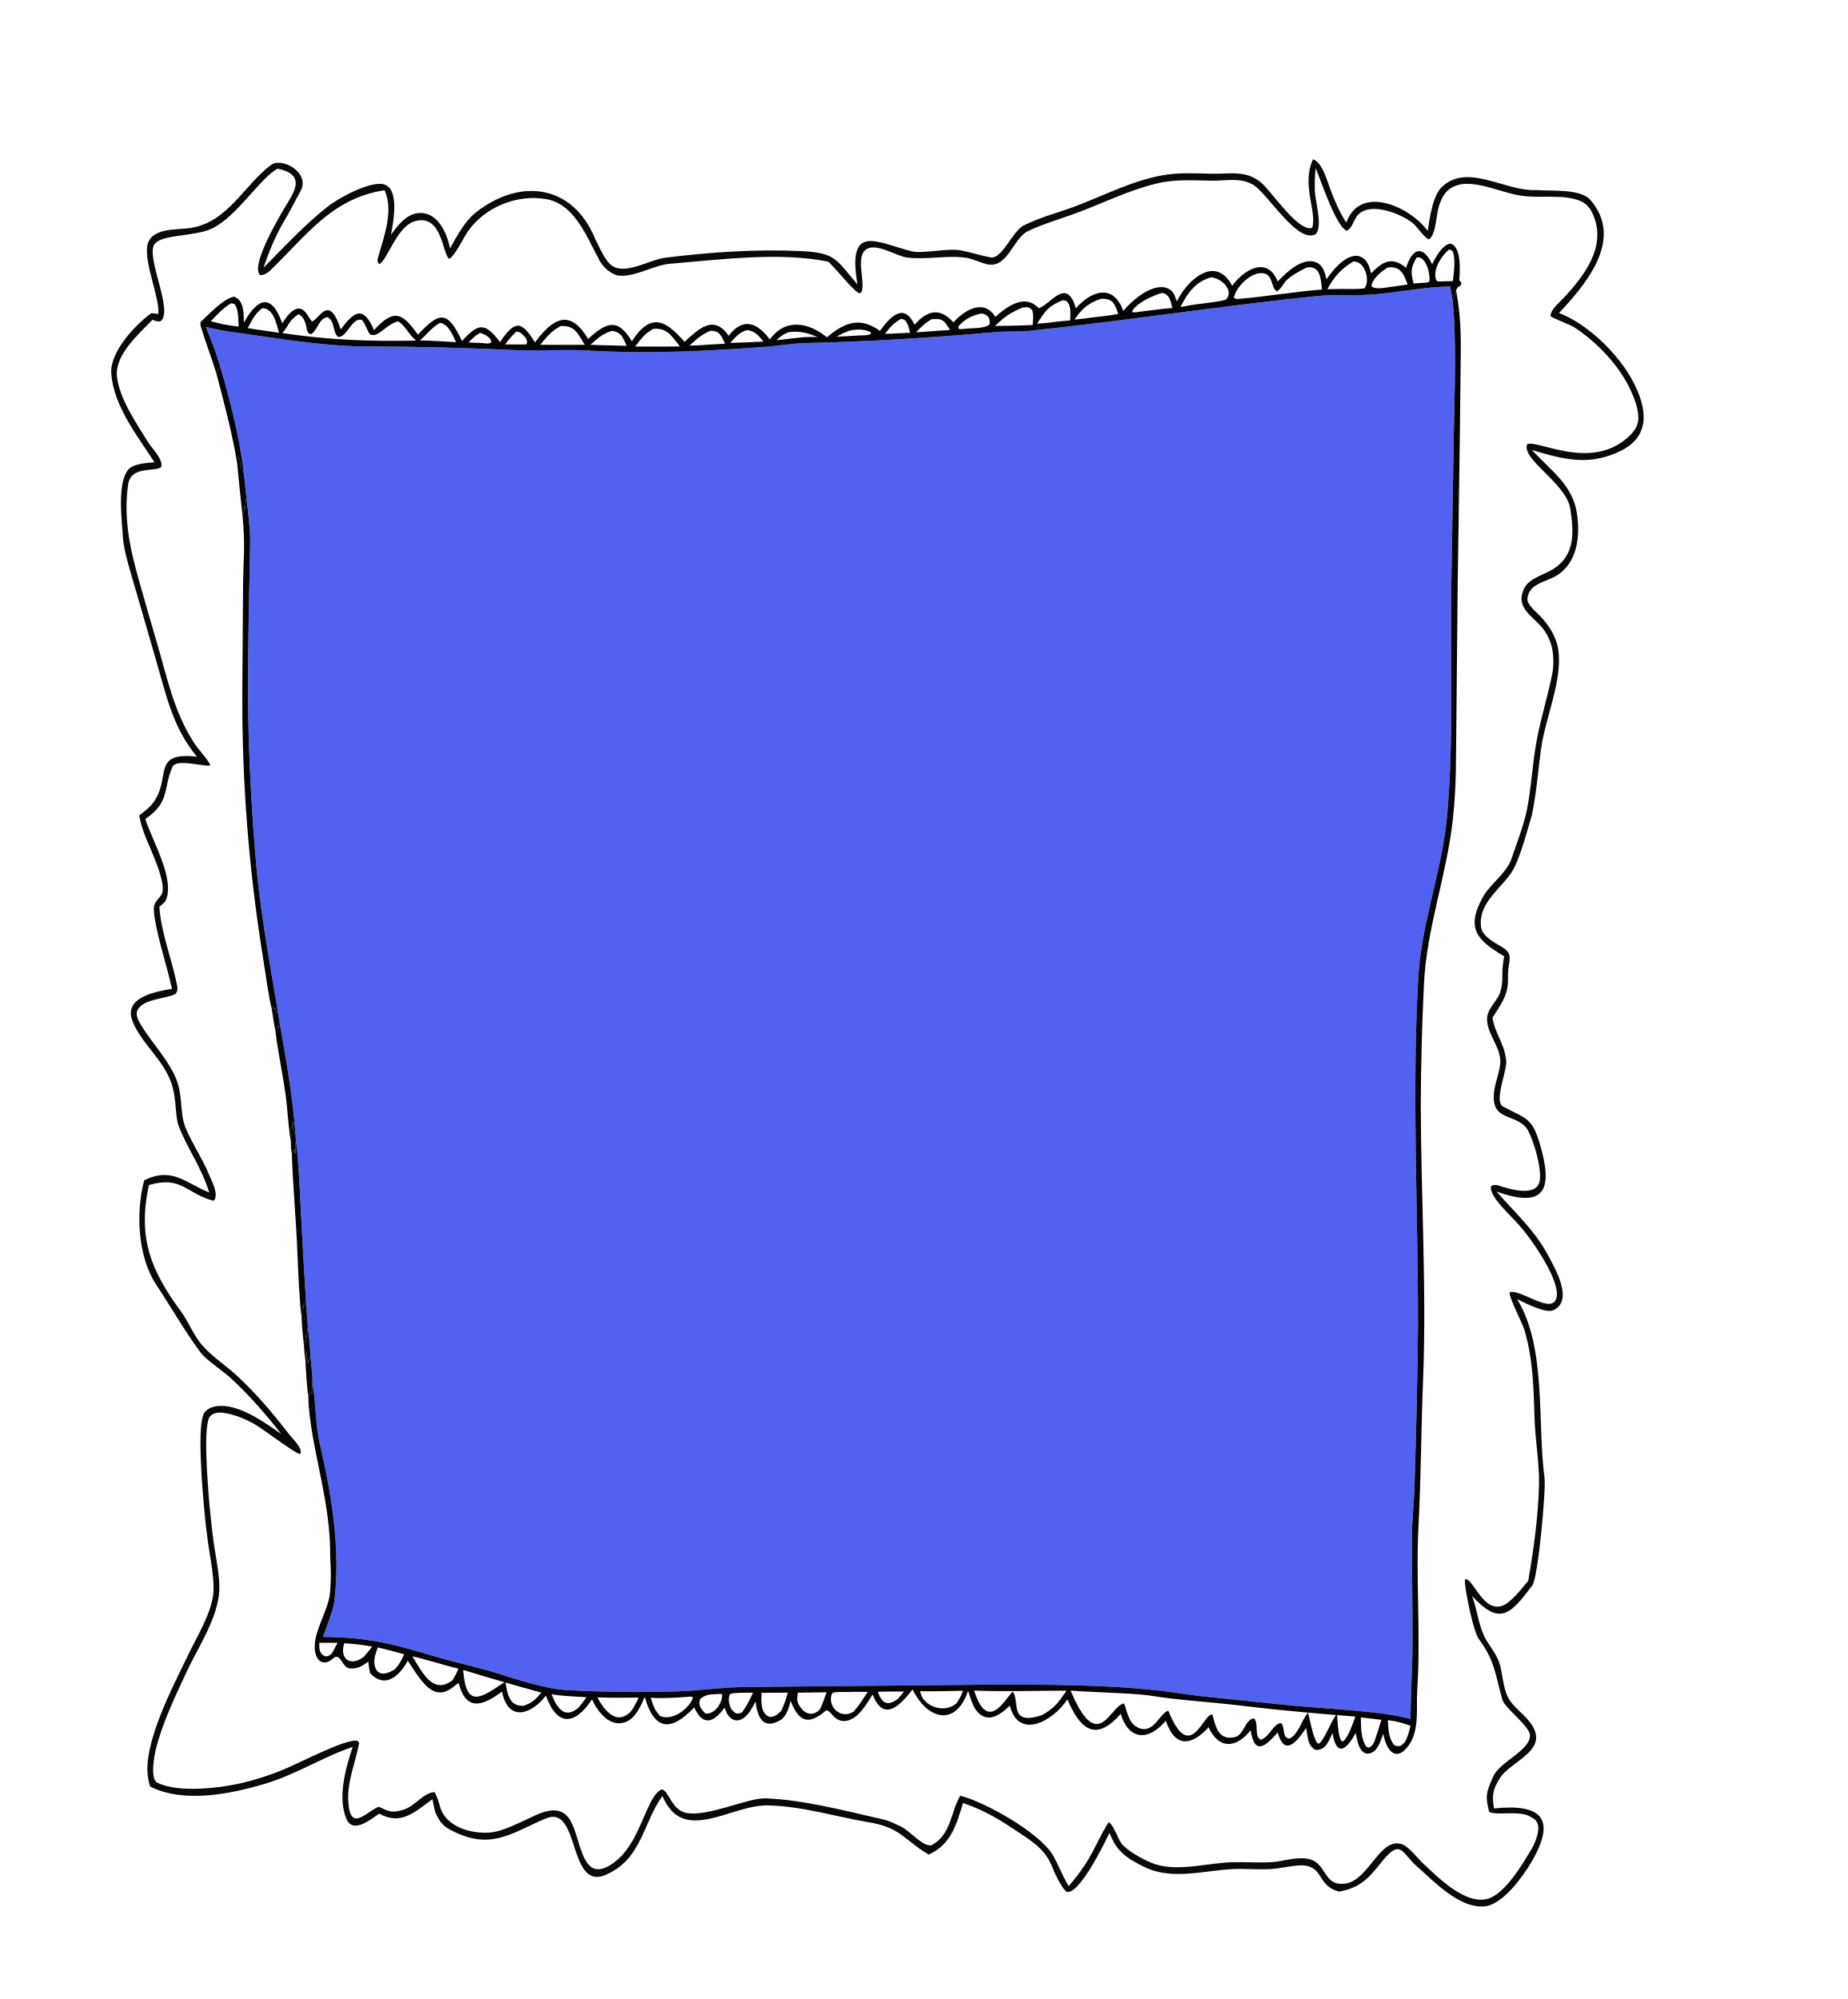
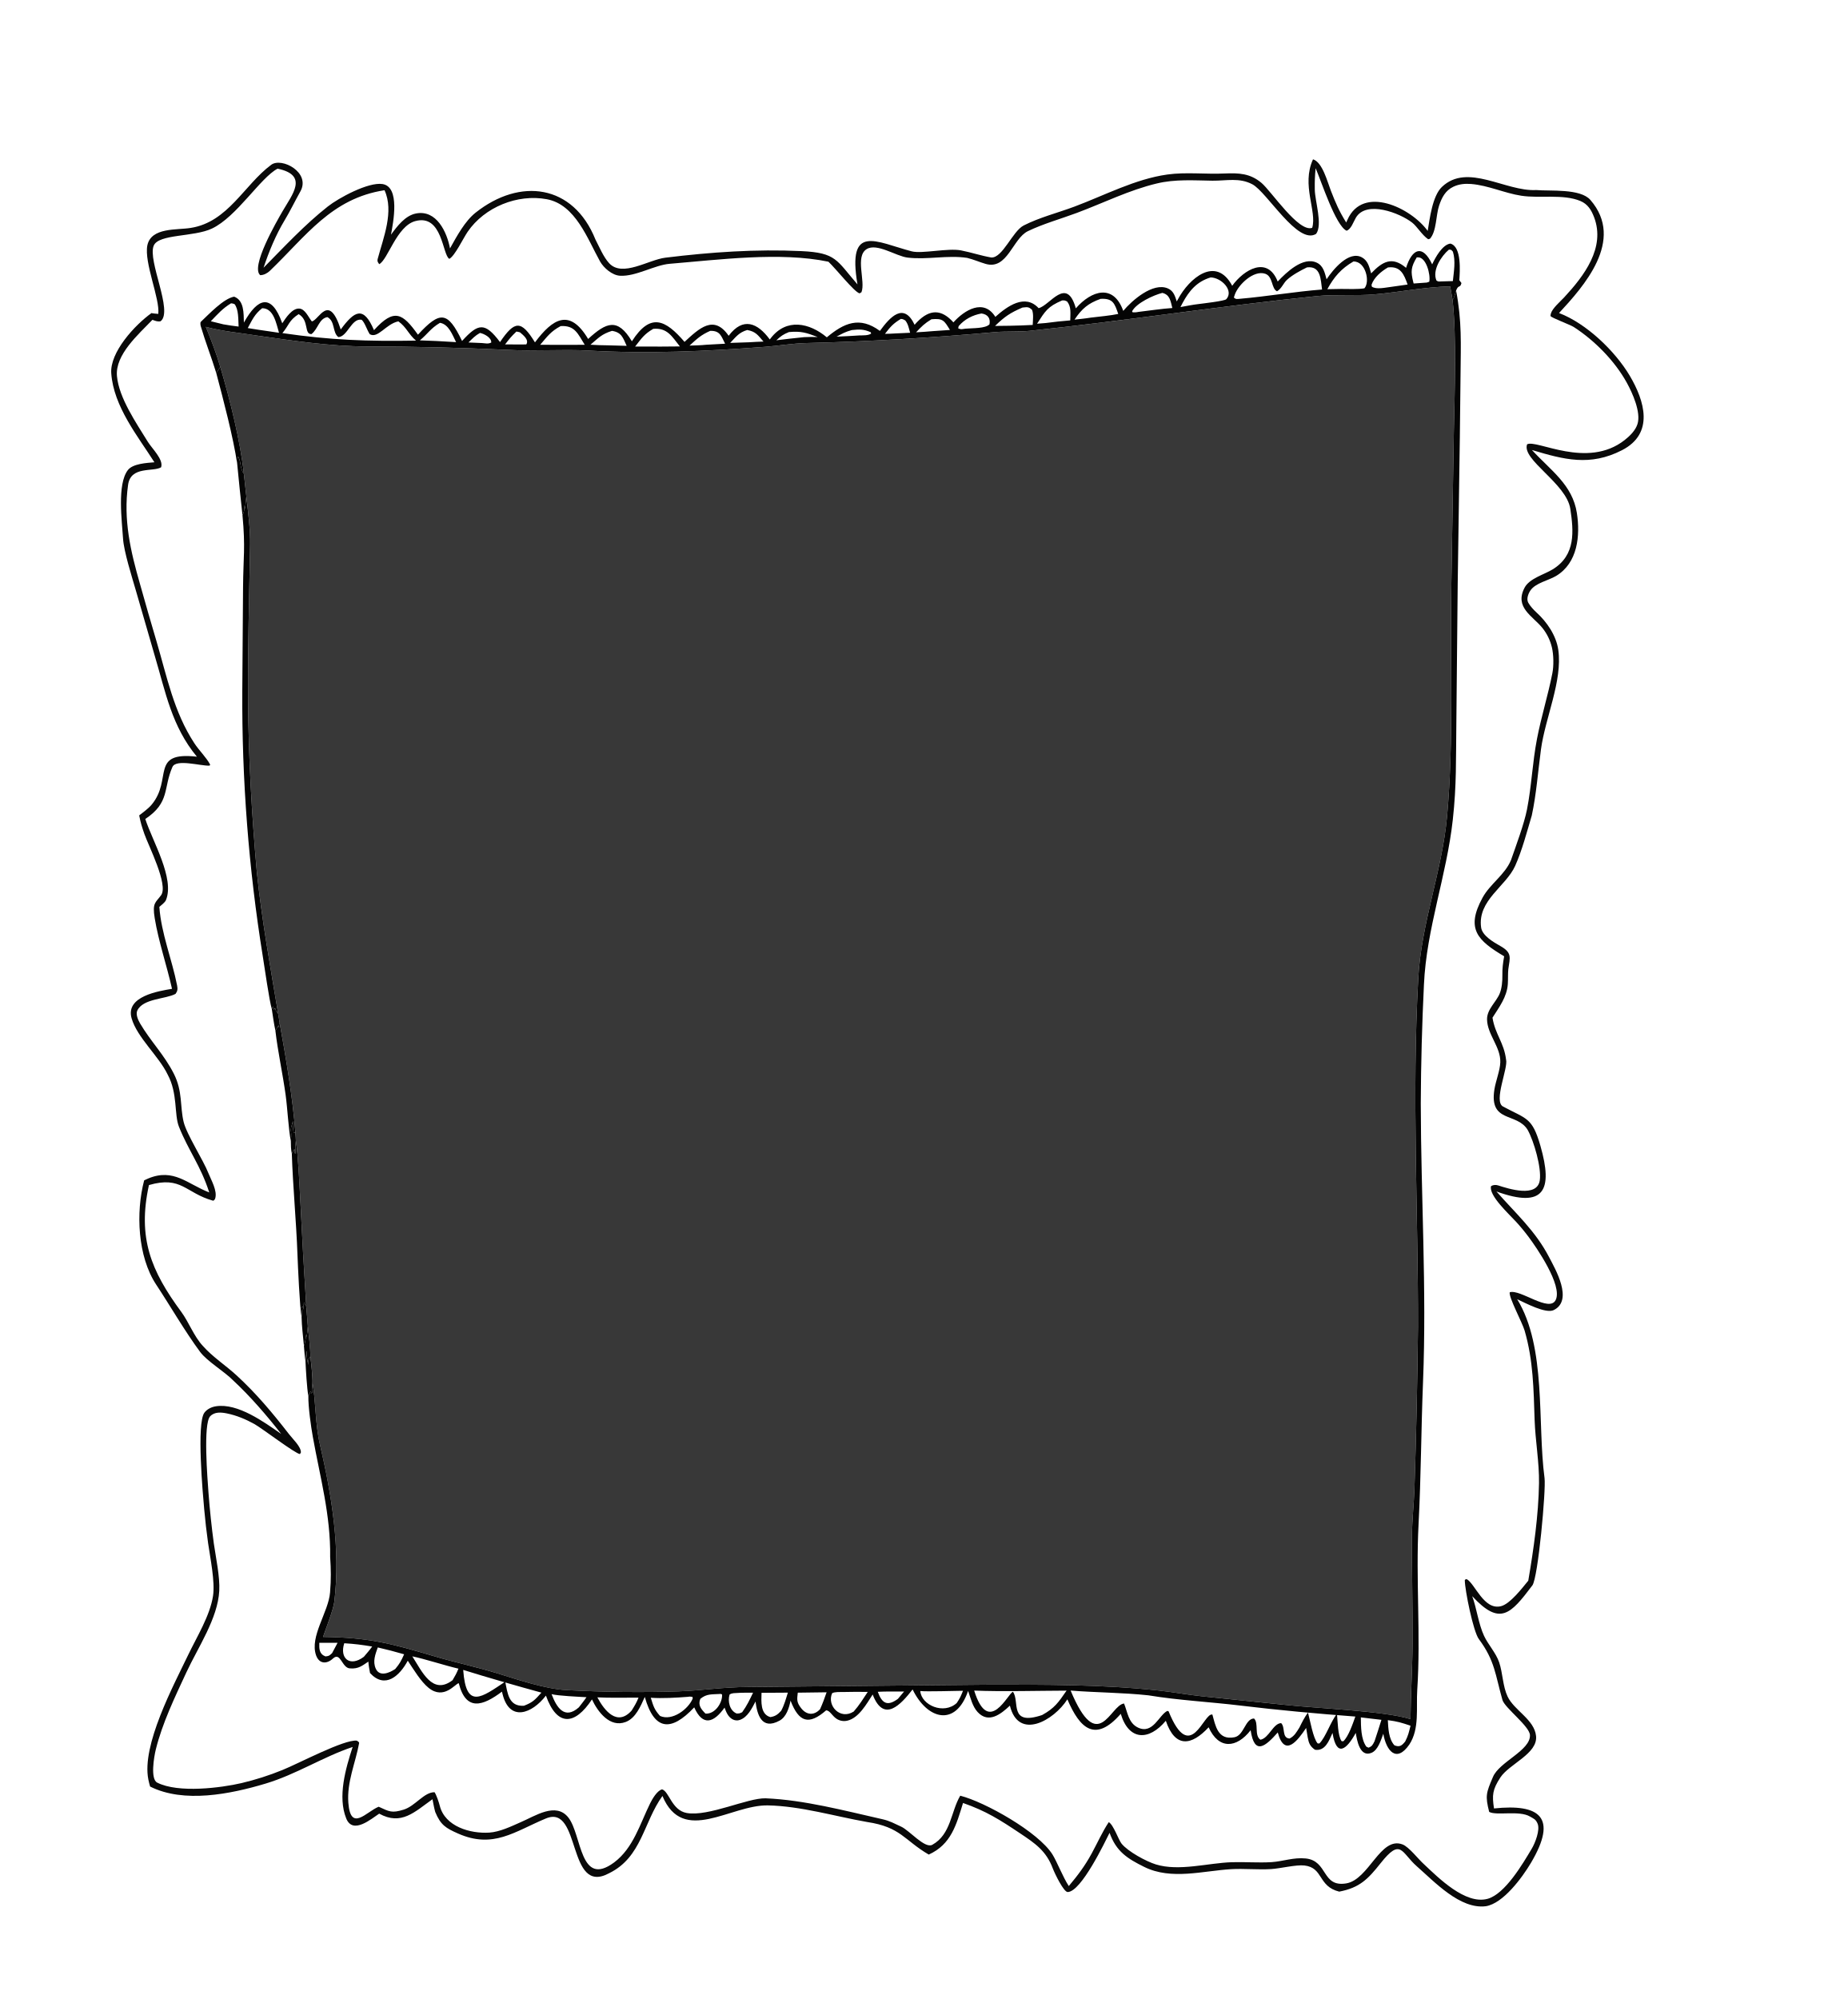
<svg xmlns="http://www.w3.org/2000/svg" preserveAspectRatio="none" overflow="visible" style="display: block;" width="177.129" height="191.625" viewBox="0 0 177.129 191.625" fill="none">
  <g id="dont eat meat frame">
    <path id="Vector" d="M125.858 15.271C126.764 15.555 127.225 17.394 127.567 18.274C128.023 19.445 128.362 20.246 129.04 21.328L129.156 21.071C130.644 17.708 135.246 19.916 136.85 22.134C137.049 20.961 137.296 18.793 138.216 17.916C140.672 15.579 144.297 18.375 147.245 18.217C148.608 18.338 151.477 18.052 152.445 19.166C155.804 23.036 151.764 27.496 149.44 30.008C152.054 30.999 154.807 33.643 156.212 36.007C157.655 38.438 158.585 41.565 155.468 43.16C152.413 44.724 149.924 44.06 146.842 43.138C148.636 45.091 150.73 46.461 151.151 49.184C151.482 51.335 151.24 53.971 149.148 55.216C148.427 55.645 147.172 55.884 146.689 56.613C146.48 56.931 146.3 57.419 146.488 57.769C146.658 58.086 147.009 58.468 147.276 58.71C148.27 59.611 149.173 60.916 149.37 62.305C149.787 65.249 148.112 68.827 147.706 71.85C147.425 73.954 147.264 76.155 146.828 78.171C146.369 79.719 145.893 81.538 145.233 83.007C144.351 84.974 141.62 86.301 141.969 88.898C142.076 89.696 143.163 90.317 143.817 90.687C144.954 91.33 144.744 91.77 144.578 92.909C144.534 93.276 144.561 93.909 144.531 94.336C144.444 95.577 143.702 96.541 143.061 97.557C143.324 99.177 144.158 99.922 144.362 101.566C144.584 102.371 143.138 105.569 144.065 106.068C146.33 107.288 146.862 107.085 147.654 109.834C148.873 114.071 148.053 115.889 143.442 114.217C145.26 116.302 147.162 117.956 148.501 120.538C149.061 121.619 150.846 124.652 148.926 125.587C148.17 125.957 146.219 124.909 145.428 124.544C148.258 129.164 147.342 136.381 148.052 141.698C148.198 142.795 147.434 151.249 146.884 151.977C144.788 154.752 143.78 155.892 141.117 153.008C141.547 154.173 141.713 155.652 142.251 156.811C142.642 157.653 143.394 158.449 143.699 159.346C144.05 160.378 144.036 161.616 144.503 162.618C145.133 163.967 147.068 164.819 147.237 166.412C147.418 168.113 144.666 169.084 143.814 170.393C143.056 171.556 143.013 172.084 143.206 173.358C147.535 172.905 149.378 174.146 146.741 178.586C145.908 179.987 144.081 182.475 142.418 182.732C139.96 183.04 137.531 180.419 135.809 178.906C134.302 177.582 134.298 176.134 132.336 178.609C131.123 180.139 130.328 180.957 128.371 181.333C126.31 180.828 126.875 179.035 125.031 178.826C124.242 178.737 122.723 179.115 121.851 179.17C120.617 179.248 119.209 179.107 118.015 179.179C115.293 179.342 112.276 180.244 109.691 178.969C108.05 178.16 106.992 177.479 106.357 175.695C105.945 176.503 103.662 181.335 102.345 181.372C101.968 181.383 101.125 179.651 100.914 179.107C100.279 177.414 99.201 176.694 97.788 175.749C95.841 174.446 94.516 173.602 92.31 172.835C91.672 174.915 91.174 176.811 89.025 177.78C86.662 176.405 86.357 175.143 83.11 174.657C79.999 174.109 76.768 173.132 73.612 173.066C70.029 172.99 65.476 176.898 63.498 172.162C61.679 174.681 61.518 178.027 58.398 179.562C54.333 181.777 55.73 172.9 52.325 174.32C49.32 175.572 47.277 177.258 43.898 175.76C42.736 175.244 42.24 174.955 41.718 173.696C41.612 173.33 41.531 172.856 41.454 172.475C39.733 173.701 38.467 175.02 36.347 173.858C35.604 174.344 33.824 175.89 33.19 174.325C32.343 172.236 33.134 169.518 33.803 167.466C30.982 168.402 28.397 170.098 25.434 170.983C22.096 171.98 17.625 172.888 14.387 171.258C14.322 171.036 14.266 170.81 14.219 170.582C13.561 167.299 16.621 161.592 18.052 158.61C18.864 156.917 20.127 154.881 20.418 152.994C20.629 151.631 20.15 149.351 19.945 147.915C19.794 146.84 19.671 145.76 19.574 144.679C19.439 143.189 18.829 136.445 19.593 135.418C19.849 135.074 20.283 134.869 20.699 134.806C22.8 134.48 25.317 136.325 26.951 137.455C25.583 135.699 23.986 133.847 22.353 132.331C21.533 131.482 19.855 130.505 19.175 129.585C17.745 127.653 16.289 125.138 14.97 123.142C13.187 120.444 13.01 116.215 13.818 113.148C13.943 113.086 14.069 113.028 14.197 112.974C16.658 111.942 17.982 113.518 20.057 114.307C19.216 111.702 18.091 110.35 17.154 108.012C16.682 106.834 17.053 104.815 16.067 103.002C15.227 101.241 13.144 99.46 12.614 97.615C12.008 95.503 15.207 95.004 16.488 94.789C15.989 92.554 15.202 90.275 14.83 88.022C14.582 86.524 14.916 86.54 15.441 85.816C16.162 84.823 14.224 81.059 13.84 79.946C13.594 79.233 13.498 78.942 13.342 78.163C13.731 77.865 14.246 77.486 14.547 77.121C16.568 74.677 14.343 72.024 18.874 72.537C16.454 69.614 15.879 66.369 14.843 62.896L13.017 56.585C12.658 55.336 11.869 52.876 11.793 51.615C11.693 49.967 11.206 46.423 12.258 45.06C12.735 44.442 14.069 44.376 14.801 44.314C13.241 41.853 10.885 38.979 10.664 35.777C10.525 33.767 12.91 31.164 14.526 30.007C14.495 30.03 15.097 30.089 15.172 30.09C15.338 28.613 13.796 25.186 14.125 23.513C14.504 21.77 16.963 22.071 18.297 21.845C21.858 21.283 23.412 17.715 25.999 15.796C27.004 15.051 29.815 16.536 28.789 18.357C28.304 19.219 27.793 20.272 27.27 21.137C26.439 22.513 25.764 24.15 25.264 25.664C27.24 23.664 29.206 21.54 31.423 19.794C32.471 18.969 35.305 17.431 36.665 17.643C38.372 17.909 37.698 21.308 37.478 22.495C38.075 21.681 38.834 20.668 39.871 20.465C41.846 20.077 42.846 22.259 43.134 23.811C43.8 22.619 44.564 21.198 45.584 20.388C49.845 17.007 54.944 17.659 57.075 22.957C57.449 23.674 57.843 24.634 58.384 25.226C59.65 26.61 62.155 24.9 63.779 24.701C68.134 24.168 72.448 23.866 76.828 24.072C80.171 24.229 80.169 24.932 82.192 27.261C81.192 21.368 83.974 23.2 87.391 24.093C88.366 24.348 90.864 23.759 92.112 24.002C93.154 24.205 94 24.506 95.019 24.683C96.107 24.742 97.05 22.173 98.116 21.618C99.671 20.828 101.363 20.415 103.007 19.799C105.889 18.72 108.818 17.161 111.889 16.73C113.668 16.479 115.598 16.718 117.394 16.63C118.758 16.575 119.822 16.615 120.914 17.529C121.859 18.32 124.484 22.315 125.779 21.838C126.258 20.257 124.72 17.745 125.858 15.271ZM14.611 30.658C13.296 32.034 11.022 33.988 11.211 36.056C11.402 38.151 13.067 40.555 14.164 42.342C14.567 42.998 15.703 44.06 15.441 44.797C14.663 45.26 12.534 44.649 12.277 46.477C11.806 49.822 12.518 52.849 13.422 55.994C13.932 57.817 14.456 59.636 14.995 61.45C16.006 64.871 16.647 68.217 18.628 71.246C19.086 71.946 19.763 72.585 20.146 73.297L20.087 73.397C19.217 73.433 16.877 72.727 16.527 73.524C15.631 75.56 16.31 76.921 13.927 78.509C14.618 80.648 16.767 84.213 15.903 86.294C15.821 86.493 15.45 86.789 15.274 86.933C15.452 89.481 16.494 91.984 16.978 94.477C17.043 94.814 17.02 95.009 16.828 95.272C15.894 95.784 13.682 95.708 13.155 96.887C12.998 97.239 13.239 97.789 13.426 98.105C14.44 99.826 15.744 101.113 16.661 102.923C17.522 104.622 17.242 106.038 17.599 107.536C17.887 108.742 19.486 111.201 19.976 112.457C20.227 113.1 20.871 114.166 20.619 114.91C20.594 114.982 20.485 115.116 20.41 115.096C17.779 114.359 17.407 112.693 14.277 113.601C13.166 118.662 14.475 121.828 17.384 125.767C18.094 126.73 18.588 128.101 19.441 129.016C20.347 130.05 21.641 130.892 22.682 131.848C24.562 133.576 26.136 135.455 27.697 137.471C28.077 137.963 28.863 138.686 28.842 139.233L28.753 139.386C28.363 139.393 25.125 136.926 24.417 136.528C23.583 136.06 22.681 135.679 21.741 135.49C21.198 135.38 20.568 135.323 20.148 135.763C19.458 136.488 19.892 141.817 19.983 143.082C20.107 144.716 20.279 146.347 20.498 147.972C20.694 149.33 21.088 151.147 21.017 152.497C20.878 155.142 18.971 157.932 17.862 160.321C16.768 162.678 15.56 165.177 14.937 167.698C14.758 168.419 14.401 170.542 15.067 170.881C17.1 171.917 21.218 171.376 23.142 170.93C24.486 170.612 25.804 170.191 27.084 169.669C28.627 169.048 33.002 166.718 34.206 166.859C34.292 166.922 34.444 166.986 34.421 167.108C34.075 169.001 33.237 170.821 33.39 172.817C33.608 175.664 35.132 173.655 36.299 173.194C37.324 173.661 37.549 173.828 38.695 173.472C39.808 173.128 40.642 171.793 41.653 171.803C41.827 172.04 42.076 172.788 42.154 173.101C42.654 175.099 45.086 175.791 46.902 175.674C47.907 175.609 49.005 175.076 49.907 174.678C51.279 174.097 53.276 172.71 54.477 174.227C55.783 175.876 55.554 180.994 58.874 178.529C60.703 177.155 61.347 174.842 62.313 172.879C62.526 172.446 62.99 171.646 63.464 171.528C64.151 171.741 64.385 173.541 65.835 173.796C67.906 174.159 71.656 172.342 73.384 172.386C77.099 172.543 80.94 173.569 84.567 174.387C85.337 174.56 85.705 174.8 86.374 175.1C87.171 175.459 88.648 177.241 89.368 176.841C91.167 175.841 91.139 173.662 92.043 172.136C94.397 172.732 99.535 175.609 100.886 177.774C101.313 178.459 101.878 179.928 102.447 180.799C103.315 179.766 103.987 178.877 104.643 177.672C105.193 176.666 105.649 175.623 106.28 174.671C106.737 174.928 107.215 176.372 107.505 176.731C108.126 177.498 109.875 178.44 110.785 178.721C113.016 179.412 115.786 178.583 118.091 178.512C119.349 178.473 120.621 178.583 121.882 178.505C123.018 178.427 123.991 178.035 125.152 178.152C127.309 178.37 126.675 180.931 129.035 180.544C131.232 180.183 132.311 175.992 134.445 176.81C135.053 177.043 135.974 178.244 136.465 178.679C137.889 180.018 140.463 182.605 142.592 182.021C144.267 181.562 145.973 178.651 146.831 177.204C147.155 176.659 147.629 175.435 147.391 174.832C147.214 174.382 146.985 174.33 146.655 174.134C145.626 173.523 143.447 174.074 142.744 173.69C142.355 172.157 142.449 171.871 143.104 170.345C143.699 168.89 146.717 167.809 146.652 166.325C146.614 165.477 144.231 163.712 144.016 162.961C143.325 160.547 143.304 159.208 141.751 157.119C141.22 156.405 140.415 152.448 140.407 151.482C140.417 151.38 140.635 151.373 140.598 151.383C141.391 151.816 142.24 154.395 143.886 153.967C144.756 153.742 145.891 152.254 146.491 151.525C147.006 148.507 147.472 145.24 147.52 142.185C147.552 140.205 147.165 138.088 147.099 136.123C146.999 133.164 146.974 130.416 146.14 127.549C145.913 126.77 144.597 124.337 144.713 123.878C145.727 123.55 148.511 125.862 149.12 124.614C149.796 123.227 147.278 119.585 146.54 118.596C146.159 118.082 145.751 117.588 145.318 117.116C144.703 116.437 142.662 114.583 142.926 113.7C143.133 113.572 143.389 113.565 143.611 113.637C144.596 113.954 147.352 114.845 147.595 113.14C147.766 111.94 147.039 109.397 146.429 108.306C145.389 106.605 142.725 107.681 143.246 104.423C143.372 103.634 143.783 102.606 143.809 101.842C143.863 100.368 142.561 99.173 142.539 97.72C142.524 96.747 143.418 96.064 143.756 95.231C143.96 94.728 144.018 94.048 144.008 93.498C143.996 92.832 144.062 92.332 144.179 91.67C141.638 90.159 140.471 89.047 142.109 86.051C142.841 84.712 144.249 83.869 144.836 82.445C145.316 81.067 146.091 78.994 146.367 77.599C146.811 75.355 146.884 73.111 147.329 70.815C147.749 68.647 148.382 66.663 148.802 64.528C148.941 63.823 148.925 62.756 148.753 62.049C148.591 61.372 148.281 60.738 147.845 60.195C146.933 59.058 145.13 58.233 146.143 56.325C146.609 55.448 147.995 55.087 148.824 54.583C151.069 53.215 150.835 50.891 150.521 48.782C150.156 46.336 145.83 44.069 146.379 42.592C147.291 42.092 152.142 45.005 155.731 42.183C156.23 41.79 156.769 41.262 156.961 40.645C157.311 39.52 156.477 37.669 155.94 36.696C154.788 34.599 152.855 32.642 150.844 31.342C150.54 31.145 148.693 30.454 148.627 30.297C148.606 30.249 148.66 30.052 148.666 30.031C148.815 29.54 149.591 28.873 149.94 28.497C151.836 26.451 153.908 23.742 152.8 20.822C152.537 20.13 152.192 19.562 151.483 19.266C149.834 18.578 147.601 19.035 145.826 18.763C144.195 18.513 142.662 17.77 141.011 17.637C140.422 17.59 139.857 17.643 139.315 17.898C138.545 18.262 138.206 18.93 137.945 19.703C137.631 20.634 137.71 22.167 137.067 22.888L136.897 22.935C136.293 22.52 135.842 21.715 135.358 21.338C134.183 20.421 130.955 19.164 129.959 20.881C129.717 21.296 129.511 21.97 129.075 22.117C128.016 21.626 126.645 17.346 126.107 16.122C126.034 16.95 126.018 17.321 126.027 18.145C126.041 19.311 126.802 21.525 126.157 22.418C124.393 23.52 121.451 18.413 120.045 17.668C118.796 17.006 117.578 17.334 116.221 17.322C114.428 17.296 112.643 17.162 110.88 17.589C108.236 18.218 105.752 19.465 103.213 20.411C101.691 20.979 99.966 21.462 98.528 22.16C97.061 22.871 96.569 25.906 94.476 25.297C93.878 25.123 93.308 24.866 92.706 24.721C90.803 24.434 88.877 24.924 86.987 24.692C85.883 24.556 84.056 23.27 83.072 23.881C81.938 24.585 82.988 26.969 82.574 28.014L82.394 28.123C81.878 27.987 80.144 25.78 79.408 25.088C74.788 24.123 68.913 24.899 64.195 25.287C62.73 25.407 60.97 26.514 59.444 26.433C58.679 26.398 57.859 25.674 57.515 25.058C56.323 22.923 55.171 19.614 52.419 19.098C49.602 18.57 46.447 19.853 44.831 22.213C44.386 22.862 43.611 24.515 43.073 24.813C42.401 24.474 42.427 20.465 39.788 21.2C38.025 21.692 37.187 24.878 36.353 25.323C36.228 25.157 36.138 25.06 36.209 24.796C36.744 22.798 37.788 20.264 36.858 18.235C31.766 19.02 29.351 22.622 25.866 25.963C25.623 26.196 25.282 26.377 24.942 26.377C23.994 25.591 26.501 21.26 27.07 20.274C28.011 18.642 29.604 16.795 26.608 16.169C24.964 17.026 22.693 20.789 20.311 21.912C18.563 22.735 15.223 22.415 14.738 23.541C14.119 24.977 16.631 29.854 15.391 30.797C15.08 30.854 14.911 30.761 14.611 30.658Z" fill="black" fill-opacity="0.961" />
-     <path id="Vector_2" d="M19.729 31.331C21.317 31.767 23.032 31.907 24.651 32.173C28.051 32.658 31.668 33.204 35.111 33.208C39.63 33.215 44.092 33.323 48.608 33.535C51.167 33.681 53.882 33.464 56.42 33.606C62.102 33.925 67.651 33.681 73.316 33.248C74.603 33.15 75.985 32.916 77.274 32.885C83.309 32.741 89.346 32.38 95.359 31.839C96.473 31.739 97.602 31.829 98.712 31.712C107.909 30.748 117.043 29.322 126.24 28.381C127.97 28.204 130.017 28.373 131.776 28.216C134.215 27.997 136.54 27.514 139.002 27.451C139.087 27.88 139.16 28.338 139.236 28.77C139.625 32.232 139.434 37.769 139.356 41.416L139.117 56.157C138.989 63.469 139.365 70.948 138.709 78.247C138.241 83.46 136.213 88.568 135.945 93.804C135.325 104.947 135.939 116.039 135.92 127.207C135.865 132.393 135.752 137.58 135.58 142.763C135.529 144.133 135.356 145.75 135.348 147.066C135.323 150.564 135.419 154.08 135.398 157.584C135.384 160.018 135.221 162.373 135.202 164.798C132.747 164.009 126.152 163.763 123.195 163.431L115.194 162.606C113.789 162.455 112.394 162.194 110.985 162.045C105.559 161.468 100.179 161.494 94.736 161.497L71.713 161.717C69.319 161.723 67.3 162.055 65.031 162.135C61.571 162.255 57.727 162.2 54.269 162.012C52.252 161.903 49.642 161.016 47.639 160.398C45.731 159.809 43.565 159.343 41.736 158.802C37.422 157.525 35.404 156.981 30.967 156.916C31.244 156.085 31.951 154.338 32.049 153.525C32.648 148.545 31.8 143.327 30.67 138.485C30.205 136.492 30.285 134.419 29.953 132.539C29.977 132.02 29.822 130.56 29.747 130.037C29.769 129.426 29.574 127.792 29.506 127.121L29.356 125.231C29.142 121.862 28.953 118.493 28.789 115.122C28.706 113.616 28.587 110.794 28.36 109.346C28.365 109.179 28.328 108.786 28.316 108.6C28.062 105.234 27.409 101.412 26.807 98.06L26.662 97.168C25.908 92.644 25.085 88.119 24.615 83.556C24.134 78.117 23.814 72.555 23.778 67.09C23.745 62.155 23.888 57.133 23.975 52.198C24 50.757 23.772 49.028 23.614 47.591L23.378 45.428C23.026 42.203 22.036 38.299 21.121 35.185C20.734 33.856 20.248 32.611 19.729 31.331Z" fill="#5262F0" />
+     <path id="Vector_2" d="M19.729 31.331C21.317 31.767 23.032 31.907 24.651 32.173C28.051 32.658 31.668 33.204 35.111 33.208C39.63 33.215 44.092 33.323 48.608 33.535C51.167 33.681 53.882 33.464 56.42 33.606C62.102 33.925 67.651 33.681 73.316 33.248C74.603 33.15 75.985 32.916 77.274 32.885C83.309 32.741 89.346 32.38 95.359 31.839C96.473 31.739 97.602 31.829 98.712 31.712C107.909 30.748 117.043 29.322 126.24 28.381C127.97 28.204 130.017 28.373 131.776 28.216C134.215 27.997 136.54 27.514 139.002 27.451C139.087 27.88 139.16 28.338 139.236 28.77C139.625 32.232 139.434 37.769 139.356 41.416L139.117 56.157C138.989 63.469 139.365 70.948 138.709 78.247C138.241 83.46 136.213 88.568 135.945 93.804C135.325 104.947 135.939 116.039 135.92 127.207C135.865 132.393 135.752 137.58 135.58 142.763C135.529 144.133 135.356 145.75 135.348 147.066C135.323 150.564 135.419 154.08 135.398 157.584C135.384 160.018 135.221 162.373 135.202 164.798C132.747 164.009 126.152 163.763 123.195 163.431L115.194 162.606C113.789 162.455 112.394 162.194 110.985 162.045C105.559 161.468 100.179 161.494 94.736 161.497L71.713 161.717C69.319 161.723 67.3 162.055 65.031 162.135C61.571 162.255 57.727 162.2 54.269 162.012C52.252 161.903 49.642 161.016 47.639 160.398C45.731 159.809 43.565 159.343 41.736 158.802C37.422 157.525 35.404 156.981 30.967 156.916C31.244 156.085 31.951 154.338 32.049 153.525C32.648 148.545 31.8 143.327 30.67 138.485C30.205 136.492 30.285 134.419 29.953 132.539C29.977 132.02 29.822 130.56 29.747 130.037C29.769 129.426 29.574 127.792 29.506 127.121L29.356 125.231C29.142 121.862 28.953 118.493 28.789 115.122C28.706 113.616 28.587 110.794 28.36 109.346C28.365 109.179 28.328 108.786 28.316 108.6C28.062 105.234 27.409 101.412 26.807 98.06L26.662 97.168C25.908 92.644 25.085 88.119 24.615 83.556C24.134 78.117 23.814 72.555 23.778 67.09C23.745 62.155 23.888 57.133 23.975 52.198C24 50.757 23.772 49.028 23.614 47.591L23.378 45.428C23.026 42.203 22.036 38.299 21.121 35.185C20.734 33.856 20.248 32.611 19.729 31.331Z" fill="#383838" />
    <path id="Vector_3" d="M139.236 28.769C139.405 28.52 139.487 28.147 139.573 27.849C140.135 30.802 140.025 32.938 139.998 35.919L139.932 41.882L139.727 55.943L139.595 69.518C139.55 72.835 139.625 75.225 139.258 78.569C138.66 83.991 136.732 88.991 136.49 94.394C136.306 98.18 136.205 101.968 136.187 105.759C136.2 114.654 136.761 123.561 136.403 132.47C136.219 137.032 136.214 141.557 135.974 146.131C135.7 151.363 136.193 156.75 135.849 161.998C135.736 163.725 136.085 165.709 135.093 167.226C133.854 169.03 132.884 167.842 132.595 166.199C132.371 166.802 132.089 167.768 131.465 168.026C130.326 168.496 130.064 166.764 129.955 166.118C129.086 167.7 128.118 168.524 127.727 166.119C127.386 166.876 127.029 167.884 126.047 167.732C125.57 167.4 125.452 167.106 125.347 166.533C125.294 166.237 125.244 165.938 125.199 165.641C124.4 166.83 123.143 168.535 122.479 166.076C121.312 167.388 120.248 168.337 119.878 165.86C118.532 167.591 116.823 167.736 115.853 165.578C114.209 167.354 112.642 167.588 111.748 164.954C110.124 166.896 108.205 166.875 107.429 164.288C104.97 167.105 103.5 165.679 102.312 162.898C101.029 164.919 97.63 166.878 96.802 163.503C95.959 164.298 94.762 165.264 93.709 164.117C93.214 163.577 93.038 162.779 92.796 162.092C91.599 165.58 88.884 164.848 87.477 161.951C86.35 163.393 84.717 165.214 83.649 162.437C83.061 163.341 82.315 164.702 81.203 164.948C80.846 165.029 80.471 164.957 80.168 164.75C79.745 164.461 79.555 163.974 79.191 163.952C77.529 165.402 76.58 165.11 75.777 163.023C75.637 163.731 75.375 164.585 74.724 164.941C72.976 165.895 72.57 164.293 72.42 163.108C72.076 163.751 71.676 164.608 70.923 164.87C70.689 164.954 70.431 164.932 70.214 164.812C69.785 164.574 69.614 164.131 69.451 163.692C68.436 165.117 67.377 165.539 66.544 163.668C64.329 166.025 62.713 165.915 61.806 162.667C61.407 163.547 60.943 164.697 59.984 165.066C58.452 165.656 57.286 164.074 56.742 162.906C55.092 165.41 53.392 165.527 52.328 162.541C51 164.274 48.84 165.1 48.171 162.391L48.134 162.248L48.113 162.162C46.281 163.54 44.667 164.081 43.973 161.353C43.642 161.388 42.559 162.989 41.086 161.801C40.331 161.192 39.64 160.024 39.087 159.196C38.31 160.641 36.917 161.946 35.468 160.38C35.398 159.987 35.338 159.683 35.308 159.282C34.713 159.683 34.356 159.988 33.584 159.934C32.768 159.951 32.662 158.29 31.913 158.989C31.337 159.528 30.595 159.531 30.296 158.677C29.665 156.876 31.489 154.532 31.637 152.658C31.741 151.35 31.726 150.5 31.647 149.241C31.7 145.25 30.686 141.629 29.99 137.759C29.806 136.739 29.537 134.848 29.558 133.82C29.623 133.72 29.735 133.471 29.793 133.352C29.815 133.425 29.837 133.497 29.859 133.57L29.918 133.512C29.898 133.133 29.92 132.92 29.953 132.538C30.284 134.418 30.205 136.491 30.67 138.484C31.8 143.326 32.648 148.544 32.048 153.524C31.951 154.337 31.243 156.084 30.966 156.915C35.403 156.98 37.422 157.524 41.735 158.801C43.564 159.343 45.73 159.808 47.639 160.397C49.642 161.015 52.251 161.902 54.269 162.011C57.727 162.199 61.571 162.254 65.031 162.134C67.3 162.054 69.319 161.722 71.712 161.716L94.736 161.496C100.179 161.493 105.559 161.467 110.984 162.044C112.394 162.194 113.789 162.454 115.194 162.605L123.194 163.43C126.152 163.762 132.747 164.008 135.201 164.797C135.221 162.372 135.384 160.017 135.398 157.583C135.418 154.079 135.323 150.563 135.347 147.065C135.356 145.749 135.529 144.132 135.579 142.762C135.751 137.579 135.865 132.392 135.92 127.206C135.939 116.038 135.325 104.946 135.945 93.803C136.213 88.567 138.24 83.46 138.708 78.246C139.364 70.948 138.989 63.468 139.116 56.156L139.356 41.415C139.433 37.768 139.624 32.231 139.236 28.769ZM129.915 164.55C126.179 164.264 122.646 163.95 118.915 163.498C115.987 163.143 113.005 162.998 110.069 162.514C107.623 162.249 105.082 162.255 102.624 162.058C105.257 168.379 106.421 163.419 107.746 163.3C108.085 164.137 108.163 165.177 109.09 165.611C110.522 166.28 111.1 164.381 111.899 164.006L112.014 164.048C114.109 169.225 115.378 164.113 116.213 164.361C116.502 165.379 116.71 166.857 118.333 166.532C119.252 166.348 119.347 164.76 120.203 164.734C120.68 165.189 120.201 166.351 120.815 166.77C121.63 166.632 122.04 165.192 122.804 165.18C123.225 165.591 122.839 166.595 123.607 166.658C124.078 166.422 124.269 166.051 124.555 165.602C124.845 165.019 125.002 164.692 125.375 164.163C125.574 164.9 125.872 166.649 126.302 167.124L126.466 167.129C127.078 166.534 127.535 165.055 128.155 164.282C128.227 164.995 128.225 166.378 128.595 166.906L128.761 166.921C129.266 166.459 129.679 165.21 129.915 164.55ZM44.4 160.078C44.669 163.92 46.174 162.708 48.427 161.205C48.658 162.335 48.761 163.606 50.224 163.513C51.106 163.175 51.289 162.929 51.897 162.256C49.671 161.649 46.613 160.772 44.4 160.078ZM43.379 161.065C43.633 160.637 43.75 160.433 43.944 159.958C42.629 159.653 40.659 159.007 39.524 158.78C40.45 160.225 41.452 162.535 43.379 161.065ZM62.381 162.747C62.625 163.532 62.703 163.867 63.269 164.492C64.436 165.009 65.971 163.85 66.399 162.827L66.381 162.668C66.163 162.637 66.142 162.621 65.929 162.659C64.823 162.744 63.486 162.825 62.381 162.747ZM83.178 162.187C82.381 162.175 81.583 162.179 80.785 162.198C80.484 162.205 80.002 162.171 79.763 162.313C79.238 163.489 80.531 164.911 81.831 164.068C82.342 163.493 82.754 162.829 83.178 162.187ZM60.539 163.982C60.845 163.489 60.984 163.275 61.206 162.736C59.997 162.732 58.438 162.772 57.259 162.709C57.949 164.013 59.168 165.506 60.539 163.982ZM102.234 162.065C99.566 162.073 95.999 162.171 93.379 162.06C94.77 166.523 96.653 162.246 97.097 162.178C97.772 163.092 96.674 165.485 99.891 164.405C101.104 163.731 101.45 163.197 102.234 162.065ZM37.885 159.991C38.339 159.443 38.44 159.238 38.736 158.581C37.852 158.322 37.106 158.133 36.211 157.924C35.976 158.595 35.707 159.255 36.018 159.956C36.386 160.783 37.355 160.349 37.885 159.991ZM92.306 162.079C91.53 162.085 88.836 162.173 88.212 162.104C88.322 163.46 90.452 164.39 91.703 163.256C92.034 162.76 92.089 162.623 92.306 162.079ZM32.999 157.522C32.529 158.957 33.524 159.839 34.876 158.822C35.152 158.497 35.427 158.184 35.675 157.837C34.658 157.67 34.036 157.587 32.999 157.522ZM71.141 164.134C71.615 163.471 71.827 163.001 72.185 162.261C71.778 162.267 71.127 162.255 70.741 162.285C70.413 162.311 70.172 162.276 69.932 162.441C69.74 163.09 69.936 163.969 70.6 164.255C70.894 164.255 70.874 164.258 71.141 164.134ZM132.415 164.863L130.443 164.63C130.454 165.501 130.442 166.703 130.97 167.435L131.176 167.533C131.514 167.404 131.577 167.273 131.755 166.914C131.983 166.233 132.203 165.549 132.415 164.863ZM86.661 162.15C85.874 162.154 84.912 162.133 84.139 162.178C84.547 163.299 85.059 163.596 86.07 162.852L86.661 162.15ZM135.204 165.427C134.308 165.125 133.964 165.02 133.03 164.895C133.073 165.695 133.107 166.694 133.661 167.308C134.163 167.503 134.364 167.344 134.694 166.94C134.99 166.356 135.046 166.061 135.204 165.427ZM67.622 164.266C68.554 164.34 69.278 163.186 69.211 162.429C69.05 162.373 69.114 162.369 69.025 162.383C68.202 162.436 67.741 162.353 67.132 162.85C66.882 163.445 67.197 163.837 67.622 164.266ZM31.833 158.468L32.359 157.478L30.608 157.481C30.59 158.056 30.593 158.553 31.196 158.784C31.548 158.748 31.559 158.719 31.833 158.468ZM55.486 163.667C55.719 163.364 56.008 163.008 56.215 162.694C55.484 162.653 53.488 162.567 52.87 162.401C53.347 163.669 54.111 164.886 55.486 163.667ZM76.47 162.261C76.391 162.937 76.353 163.187 76.8 163.756C77.314 164.411 78.035 164.471 78.609 163.839C78.866 163.264 79.027 162.822 79.233 162.224L76.47 162.261ZM72.996 162.274C72.976 163.091 72.862 164.324 73.84 164.602C74.319 164.526 74.546 164.356 74.877 163.998C75.175 163.448 75.332 162.856 75.519 162.258L72.996 162.274Z" fill="black" fill-opacity="0.984" />
    <path id="Vector_4" d="M137.279 25.34C137.582 24.686 138.257 23.449 139.023 23.351C140.13 23.642 139.932 26.068 139.882 26.86C139.95 26.951 140.018 27.042 140.086 27.133C139.953 27.667 139.814 27.233 139.573 27.85C139.487 28.148 139.406 28.521 139.236 28.77C139.16 28.337 139.087 27.879 139.002 27.451C136.54 27.514 134.215 27.997 131.776 28.216C130.017 28.373 127.97 28.204 126.24 28.381C117.043 29.322 107.909 30.748 98.712 31.712C97.602 31.828 96.473 31.738 95.358 31.838C89.346 32.38 83.309 32.74 77.273 32.885C75.985 32.916 74.603 33.15 73.316 33.248C67.651 33.68 62.102 33.925 56.42 33.606C53.882 33.463 51.167 33.681 48.608 33.534C44.092 33.323 39.63 33.214 35.11 33.208C31.668 33.203 28.051 32.658 24.651 32.172C23.032 31.907 21.317 31.767 19.729 31.331C20.248 32.611 20.734 33.856 21.121 35.185L20.727 35.75C20.267 34.249 19.686 32.774 19.248 31.282C19.217 31.175 19.171 30.923 19.261 30.839C20.029 30.119 21.421 28.62 22.444 28.438C23.41 28.799 23.352 30.043 23.378 30.925C24.717 28.515 26.033 28.108 27.056 30.991C27.383 30.494 28.003 29.531 28.691 29.58C29.249 29.619 29.556 30.397 29.89 30.809C30.575 30.702 31.514 28.009 32.661 31.583C33.98 29.795 34.84 29.278 35.848 31.65C37.791 29.502 38.596 30.033 40.062 32.083C42.197 29.771 42.917 29.829 44.29 32.685C45.851 30.974 46.474 30.863 47.929 32.791C49.338 30.71 49.96 30.675 51.279 32.82C52.98 30.541 54.606 29.524 56.375 32.493C58.119 30.893 59.207 30.435 60.569 32.718C62.359 29.919 63.796 30.661 65.615 32.772C67.005 31.493 68.419 30.113 69.844 32.188C71.219 30.364 72.61 30.938 73.787 32.542L73.883 32.416C75.384 30.472 77.584 30.941 79.255 32.336C80.901 30.959 82.397 30.291 84.342 31.721C85.319 30.382 86.627 28.935 87.669 31.134C87.742 31.048 87.817 30.964 87.895 30.882C89.126 29.613 90.248 29.629 91.389 30.903C92.448 29.716 94.301 28.592 95.408 30.375C96.552 29.352 98.252 28.125 99.554 29.539C100.639 29.297 102.239 26.413 103.123 29.557C104.615 27.849 106.722 27.164 107.669 29.802C108.49 28.814 110.51 27.031 111.943 27.648C112.493 27.885 112.624 28.373 112.798 28.897L112.841 28.815L112.915 28.68C113.981 26.684 116.55 24.468 118.113 27.395C119.23 25.843 121.491 24.492 122.473 26.987C123.277 26.14 124.902 24.542 126.237 25.189C126.854 25.488 126.989 26.161 127.157 26.773C127.771 25.851 129.293 23.976 130.558 24.679C131.135 24.999 131.257 25.619 131.43 26.205C132.524 25.058 133.447 24.544 134.777 25.676C135.359 23.835 136.357 23.384 137.279 25.34ZM27.068 31.931C31.682 32.607 35.253 32.73 39.875 32.651C39.153 32.046 38.973 31.363 38.183 30.804C36.986 31.055 36.225 32.494 35.441 32.035C35.138 31.556 34.986 30.951 34.667 30.654C33.696 30.464 33.314 32.276 32.436 32.313C31.844 31.877 32.146 30.789 31.379 30.399C30.573 30.539 30.494 31.539 29.854 32.026C29.119 32.044 29.66 30.718 28.627 30.113C27.677 30.725 27.71 31.169 27.068 31.931ZM118.27 28.524C118.474 28.7 118.524 28.669 118.887 28.638C121.412 28.42 124.219 27.943 126.724 27.753C126.585 26.768 126.614 25.475 125.278 25.631C124.657 25.937 123.87 26.355 123.353 26.834C123.018 27.145 122.842 27.677 122.407 27.923C121.852 27.672 122.034 26.502 121.279 26.243C120.177 25.866 118.709 27.272 118.365 28.232C118.332 28.329 118.3 28.426 118.27 28.524ZM113.152 29.436C113.672 29.344 114.372 29.201 114.882 29.147C115.329 29.087 117.387 28.856 117.546 28.68C118.285 27.865 117.106 26.626 116.051 26.593C114.731 26.985 113.986 27.869 113.353 29.047C113.284 29.175 113.216 29.305 113.152 29.436ZM127.229 27.722L128.543 27.697C129.138 27.701 130.241 27.741 130.784 27.637C131.346 27.011 130.911 25.042 129.731 25.065C128.558 25.752 127.884 26.53 127.229 27.722ZM51.779 33.051L54.225 33.059L56.049 33.051C55.385 31.988 55.108 31.177 53.743 31.259C52.789 31.769 52.471 32.246 51.779 33.051ZM102.997 30.64C103.478 30.584 104.074 30.529 104.542 30.449C105.269 30.36 106.509 30.245 107.188 30.095C106.841 29.1 106.693 28.582 105.5 28.648C104.315 29.067 103.703 29.588 102.997 30.64ZM133.359 27.497L134.924 27.276C134.58 26.307 134.256 25.489 133.038 25.637C132.404 26.01 131.71 26.582 131.467 27.296L131.496 27.479C131.926 27.773 132.782 27.566 133.359 27.497ZM60.879 33.221L63.418 33.223L65.169 33.209C64.412 32.258 63.967 31.404 62.619 31.523C61.762 32.014 61.488 32.442 60.879 33.221ZM99.406 31.032L100.237 30.965C101.018 30.858 101.802 30.775 102.588 30.713C102.592 30.013 102.703 29.424 102.286 28.899C102.047 28.793 102.064 28.789 101.804 28.801C100.421 29.396 100.201 29.806 99.406 31.032ZM138.087 26.979L139.263 26.945C139.358 26.008 139.542 25.02 139.267 24.127C139.056 23.905 139.181 23.966 138.886 23.928C138.148 24.549 137.254 25.913 137.695 26.9C137.885 26.998 137.872 26.99 138.087 26.979ZM67.691 33.048L69.504 32.948C69.127 32.206 69.022 31.695 68.08 31.715C67.189 32.11 66.817 32.467 66.095 33.129C66.602 33.111 67.196 33.104 67.691 33.048ZM87.809 31.856C88.333 31.821 88.914 31.795 89.431 31.741L91.055 31.63C90.515 30.742 90.397 30.496 89.284 30.605C88.616 31.011 88.35 31.284 87.809 31.856ZM42.173 30.946C41.27 31.479 40.997 32.01 40.244 32.627L41.85 32.69L43.718 32.797C43.365 32.101 43.009 31.078 42.173 30.946ZM87.238 31.898C87.119 31.473 87.048 31.043 86.771 30.716C86.574 30.612 86.564 30.584 86.347 30.572C85.613 31.018 85.355 31.318 84.827 32.001C85.109 31.992 85.563 31.992 85.828 31.963L87.238 31.898ZM69.991 32.871L71.778 32.811C72.237 32.786 72.726 32.751 73.183 32.743C72.639 32.117 72.446 31.787 71.624 31.634C70.834 31.87 70.559 32.273 69.991 32.871ZM81.65 31.64C81.011 31.817 80.774 31.959 80.19 32.271C80.906 32.236 81.654 32.21 82.366 32.154C82.739 32.142 83.204 32.176 83.499 31.982L83.469 31.852C82.785 31.544 82.376 31.565 81.65 31.64ZM44.906 32.829L46.2 32.884C46.595 32.913 46.759 32.987 47.087 32.837C47.123 32.368 46.407 31.991 46.007 31.915C45.534 32.179 45.287 32.455 44.906 32.829ZM77.069 32.32C77.545 32.299 77.902 32.292 78.382 32.308C77.296 31.895 76.795 31.724 75.62 31.833C75.049 32.067 74.876 32.2 74.417 32.619C75.285 32.519 76.203 32.397 77.069 32.32ZM48.415 33.014L49.991 33.023L50.448 33.014C50.73 32.572 50.16 32.133 49.842 31.858C49.734 31.831 49.605 31.79 49.498 31.783C49.015 32.247 48.827 32.479 48.415 33.014ZM94.077 30.05C93.232 30.204 92.456 30.6 91.894 31.261L91.844 31.473C92.152 31.611 92.171 31.545 92.564 31.506C93.249 31.443 94.448 31.502 94.846 31.089C94.96 30.502 94.669 30.13 94.077 30.05ZM98.989 31.149C99.007 30.7 99.086 30.089 98.924 29.7C98.584 29.386 98.457 29.439 98.006 29.483C96.827 29.988 96.309 30.345 95.378 31.244L96.776 31.227C97.514 31.215 98.252 31.188 98.989 31.149ZM23.75 31.449C24.428 31.555 25.124 31.673 25.803 31.761L26.745 31.901C26.481 31.026 26.239 29.54 25.127 29.546C24.4 30.128 24.187 30.64 23.75 31.449ZM58.659 31.717C57.669 32.032 57.392 32.37 56.598 33.045C57.172 33.075 57.718 33.107 58.294 33.104L60.068 33.152C59.715 32.377 59.581 31.855 58.659 31.717ZM135.805 24.667C135.249 25.594 135.207 26.006 135.469 27.05L135.503 27.177L136.762 27.087L137.002 27.005C137.14 26.332 136.703 24.592 135.876 24.671C135.853 24.669 135.828 24.668 135.805 24.667ZM22.148 29.074C21.334 29.567 20.868 30.11 20.207 30.794C20.605 30.893 21.01 30.998 21.408 31.091C21.89 31.168 22.386 31.256 22.871 31.305C22.837 30.639 22.879 29.652 22.483 29.154C22.326 29.104 22.309 29.084 22.148 29.074ZM111.414 28.077C110.561 28.294 108.935 29.044 108.514 29.842L108.569 29.938C108.812 29.939 108.886 29.949 109.126 29.898C110.122 29.779 111.393 29.591 112.372 29.526C112.202 28.879 112.157 28.254 111.414 28.077Z" fill="black" fill-opacity="0.984" />
    <path id="Vector_5" d="M23.613 47.59C23.771 49.026 23.999 50.756 23.974 52.197C23.887 57.132 23.744 62.153 23.777 67.088C23.813 72.554 24.133 78.115 24.614 83.555C25.084 88.117 25.907 92.642 26.661 97.167C26.533 97.021 26.387 96.823 26.369 96.627L26.267 96.777C26.237 96.676 26.205 96.575 26.172 96.474L26.052 96.731C25.807 95.896 25.354 92.694 25.188 91.666C23.833 83.253 23.176 74.742 23.225 66.221L23.297 56.319C23.319 53.399 23.536 52.498 23.242 49.387C23.418 49.078 23.439 48.744 23.44 48.396L23.481 48.795C23.514 48.765 23.588 47.776 23.613 47.59Z" fill="black" fill-opacity="0.984" />
    <path id="Vector_6" d="M28.36 109.345C28.587 110.793 28.706 113.615 28.788 115.121C28.953 118.492 29.142 121.861 29.356 125.23L29.131 124.851C29.099 125.102 29.094 125.295 29.087 125.545L29.033 125.249L28.874 125.346L28.892 125.444C28.961 125.84 28.967 125.862 28.907 126.249C28.736 125.434 28.55 121.271 28.513 120.253C28.398 117.07 28.073 113.74 27.972 110.589C28.067 110.409 28.112 110.314 28.232 110.15L28.262 110.55L28.323 110.587C28.302 110.068 28.312 109.857 28.36 109.345Z" fill="black" fill-opacity="0.984" />
    <path id="Vector_7" d="M26.806 98.058C27.408 101.409 28.061 105.232 28.315 108.598L28.146 108.555C28.087 108.175 28.039 107.825 28.093 107.441C27.667 108.749 28.026 108.07 27.878 109.391C27.654 108.276 27.552 106.216 27.376 104.941C27.1 102.943 26.622 100.759 26.397 98.795L26.681 98.316L26.643 98.464L26.689 98.461L26.806 98.058Z" fill="black" fill-opacity="0.98" />
    <path id="Vector_8" d="M20.727 35.749L21.121 35.184C22.035 38.298 23.026 42.202 23.378 45.427C22.995 44.931 23.076 44.017 22.82 43.782L22.788 43.795L22.737 44.467C22.365 41.931 21.398 38.28 20.727 35.749Z" fill="black" fill-opacity="0.988" />
    <path id="Vector_9" d="M22.736 44.465L22.787 43.794L22.819 43.781C23.075 44.015 22.994 44.929 23.377 45.425L23.613 47.589C23.588 47.775 23.513 48.764 23.481 48.795L23.44 48.395C23.439 48.743 23.418 49.078 23.242 49.386C23.063 47.747 22.894 46.106 22.736 44.465Z" fill="black" fill-opacity="0.984" />
    <path id="Vector_10" d="M29.279 130.461C29.306 130.148 29.356 129.86 29.355 129.544L29.385 129.528C29.409 130.102 29.436 130.284 29.547 130.839C29.547 130.444 29.521 130.362 29.745 130.038C29.82 130.56 29.975 132.02 29.951 132.54C29.919 132.921 29.897 133.134 29.917 133.513L29.857 133.572C29.836 133.499 29.814 133.426 29.792 133.354C29.734 133.472 29.622 133.721 29.556 133.821C29.42 133.132 29.314 131.224 29.279 130.461Z" fill="black" fill-opacity="0.98" />
    <path id="Vector_11" d="M28.907 126.248C28.967 125.861 28.961 125.839 28.891 125.442L28.874 125.345L29.033 125.248L29.086 125.543C29.094 125.294 29.098 125.101 29.131 124.85L29.355 125.228L29.505 127.118C29.481 127.425 29.474 127.896 29.357 128.163L29.363 127.872C29.316 128.171 29.252 128.785 29.132 129.009C29.05 128.142 28.923 127.105 28.907 126.248Z" fill="black" fill-opacity="0.98" />
    <path id="Vector_12" d="M29.505 127.121C29.573 127.791 29.768 129.426 29.746 130.037C29.522 130.362 29.547 130.443 29.547 130.839C29.437 130.283 29.409 130.102 29.385 129.527L29.355 129.544C29.357 129.859 29.307 130.147 29.28 130.461C29.211 130.133 29.164 129.38 29.132 129.012C29.252 128.787 29.316 128.173 29.363 127.875L29.357 128.166C29.474 127.898 29.481 127.427 29.505 127.121Z" fill="black" fill-opacity="0.984" />
    <path id="Vector_13" d="M27.878 109.391C28.026 108.07 27.667 108.749 28.093 107.441C28.038 107.826 28.087 108.176 28.146 108.555L28.315 108.598C28.327 108.784 28.364 109.177 28.359 109.344C28.311 109.857 28.301 110.067 28.323 110.587L28.261 110.549L28.231 110.15C28.111 110.314 28.066 110.408 27.971 110.589C27.88 110.126 27.885 109.855 27.878 109.391Z" fill="black" fill-opacity="0.98" />
    <path id="Vector_14" d="M26.053 96.732L26.173 96.475C26.206 96.576 26.238 96.677 26.268 96.778L26.37 96.629C26.387 96.824 26.534 97.022 26.662 97.168L26.807 98.06L26.689 98.463L26.643 98.466L26.681 98.318L26.398 98.797C26.254 98.126 26.157 97.413 26.053 96.732Z" fill="black" fill-opacity="0.98" />
  </g>
</svg>
